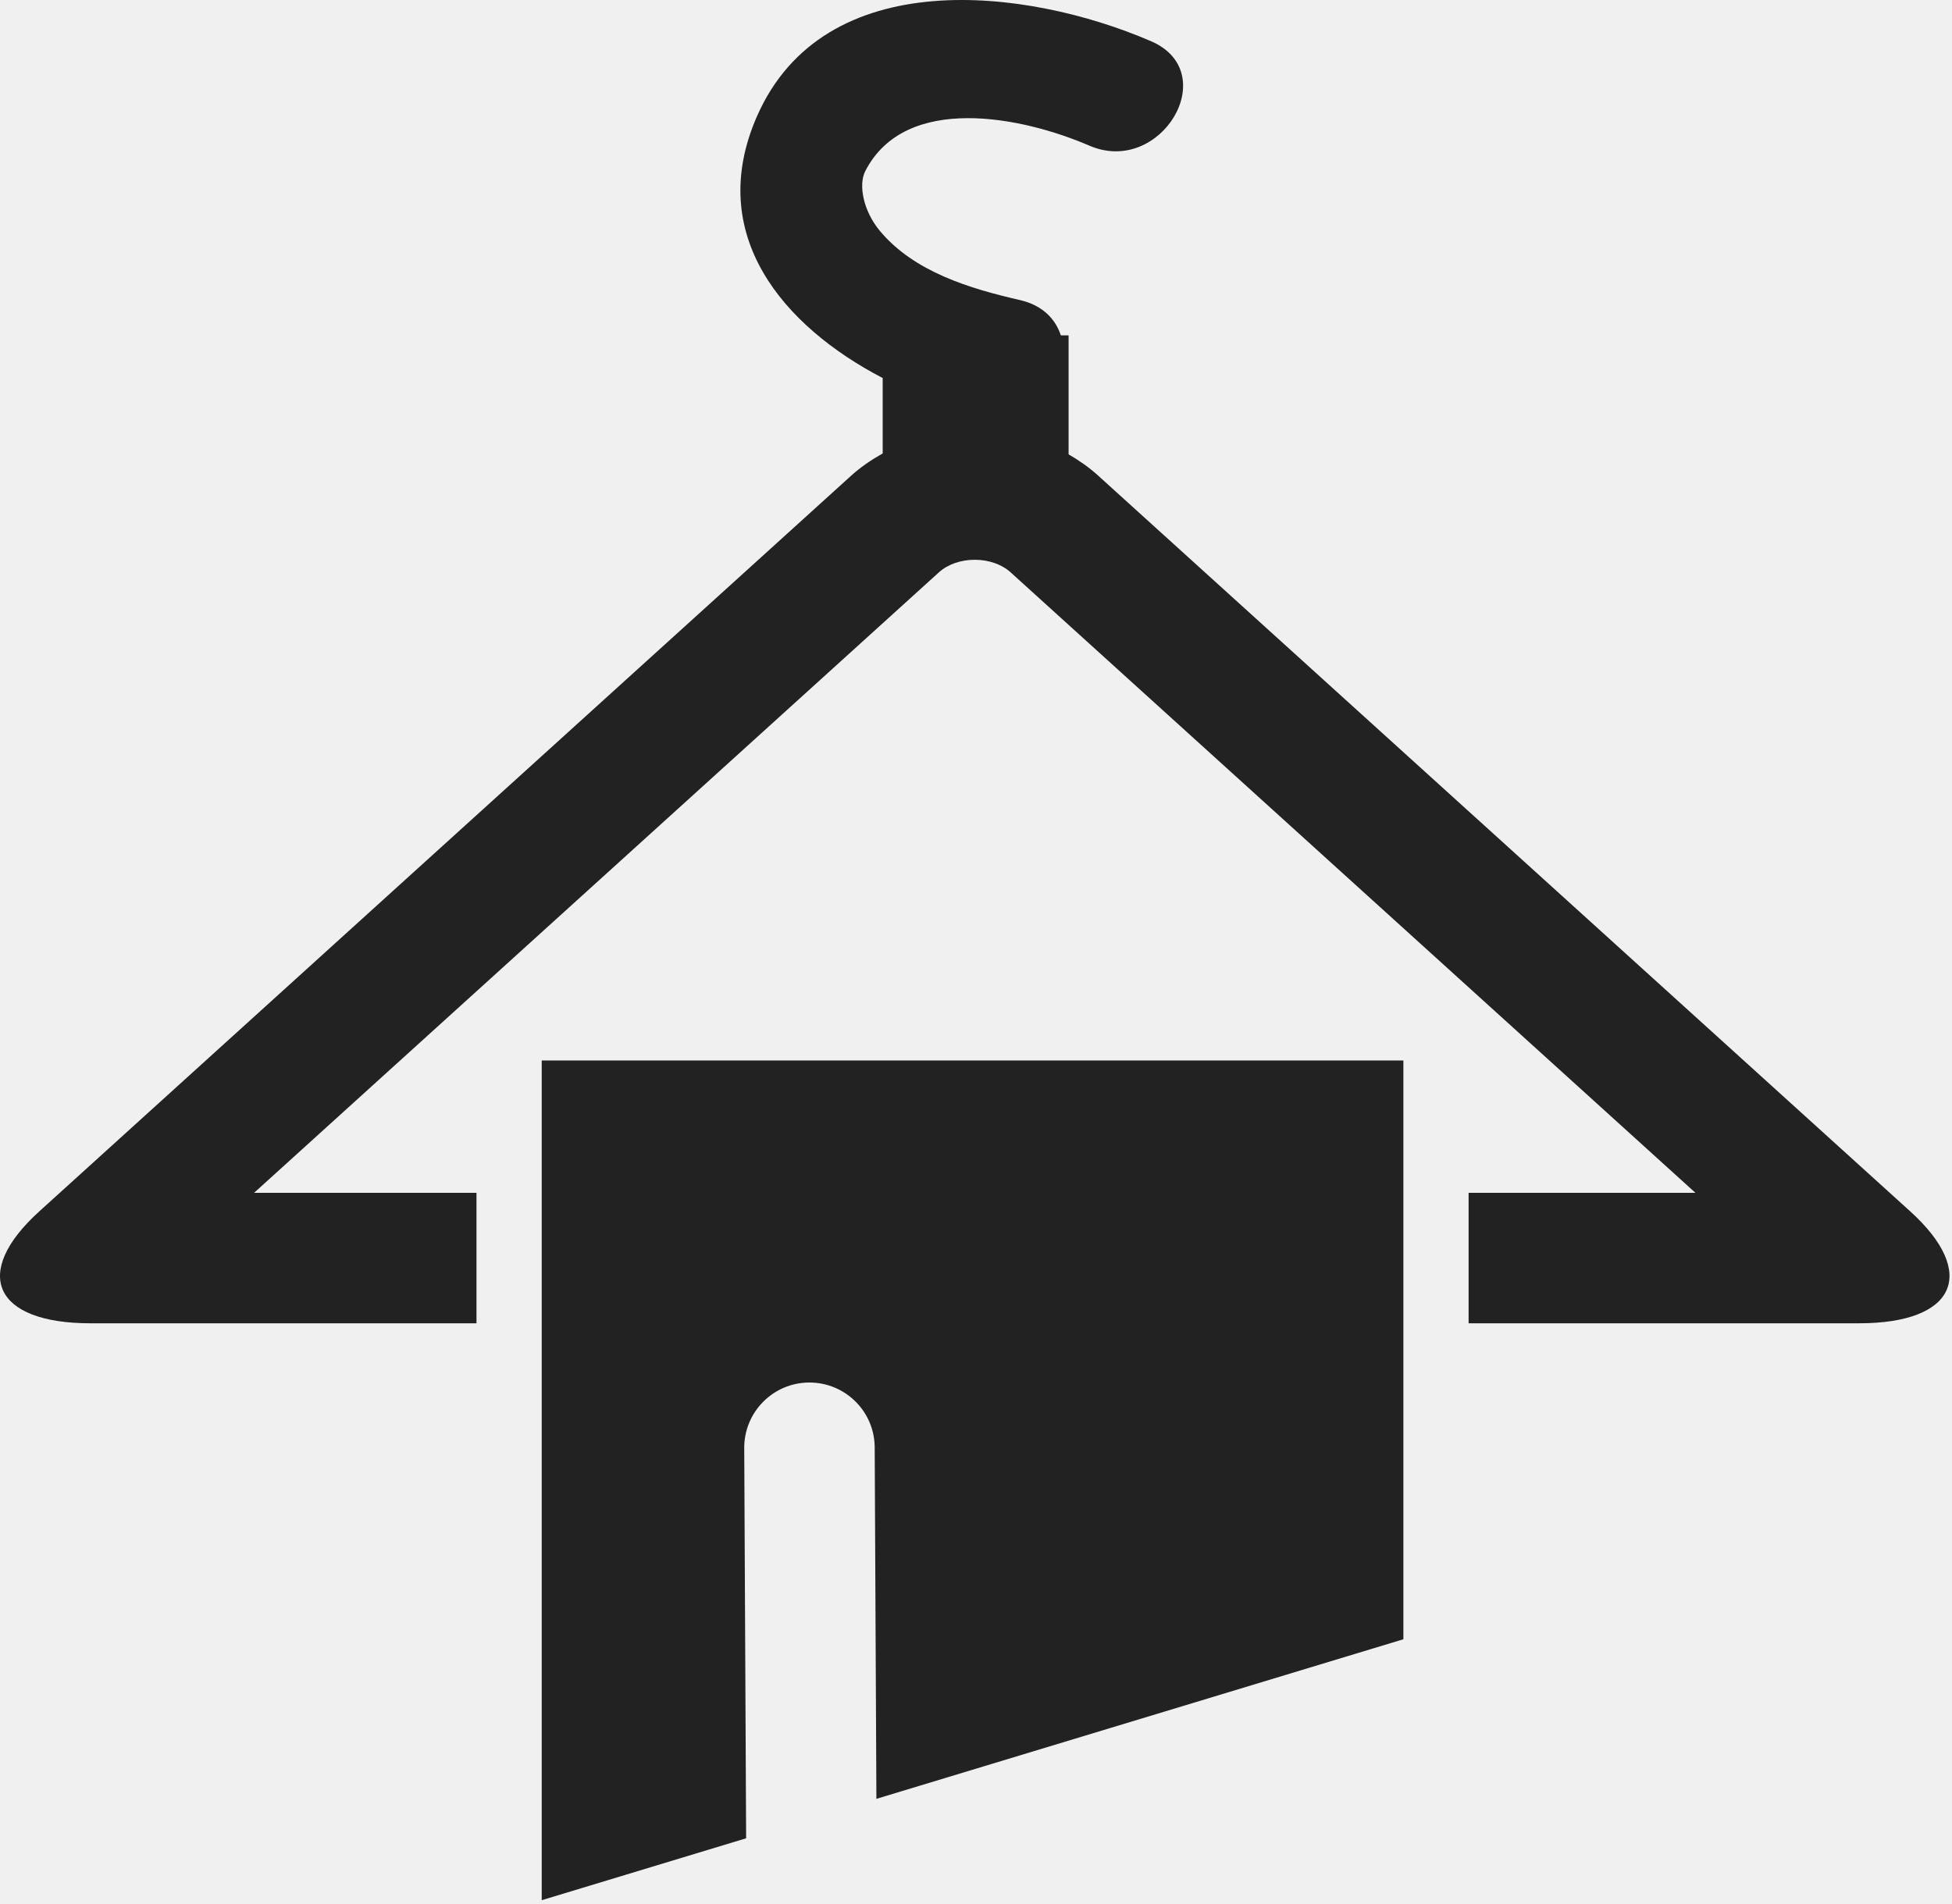
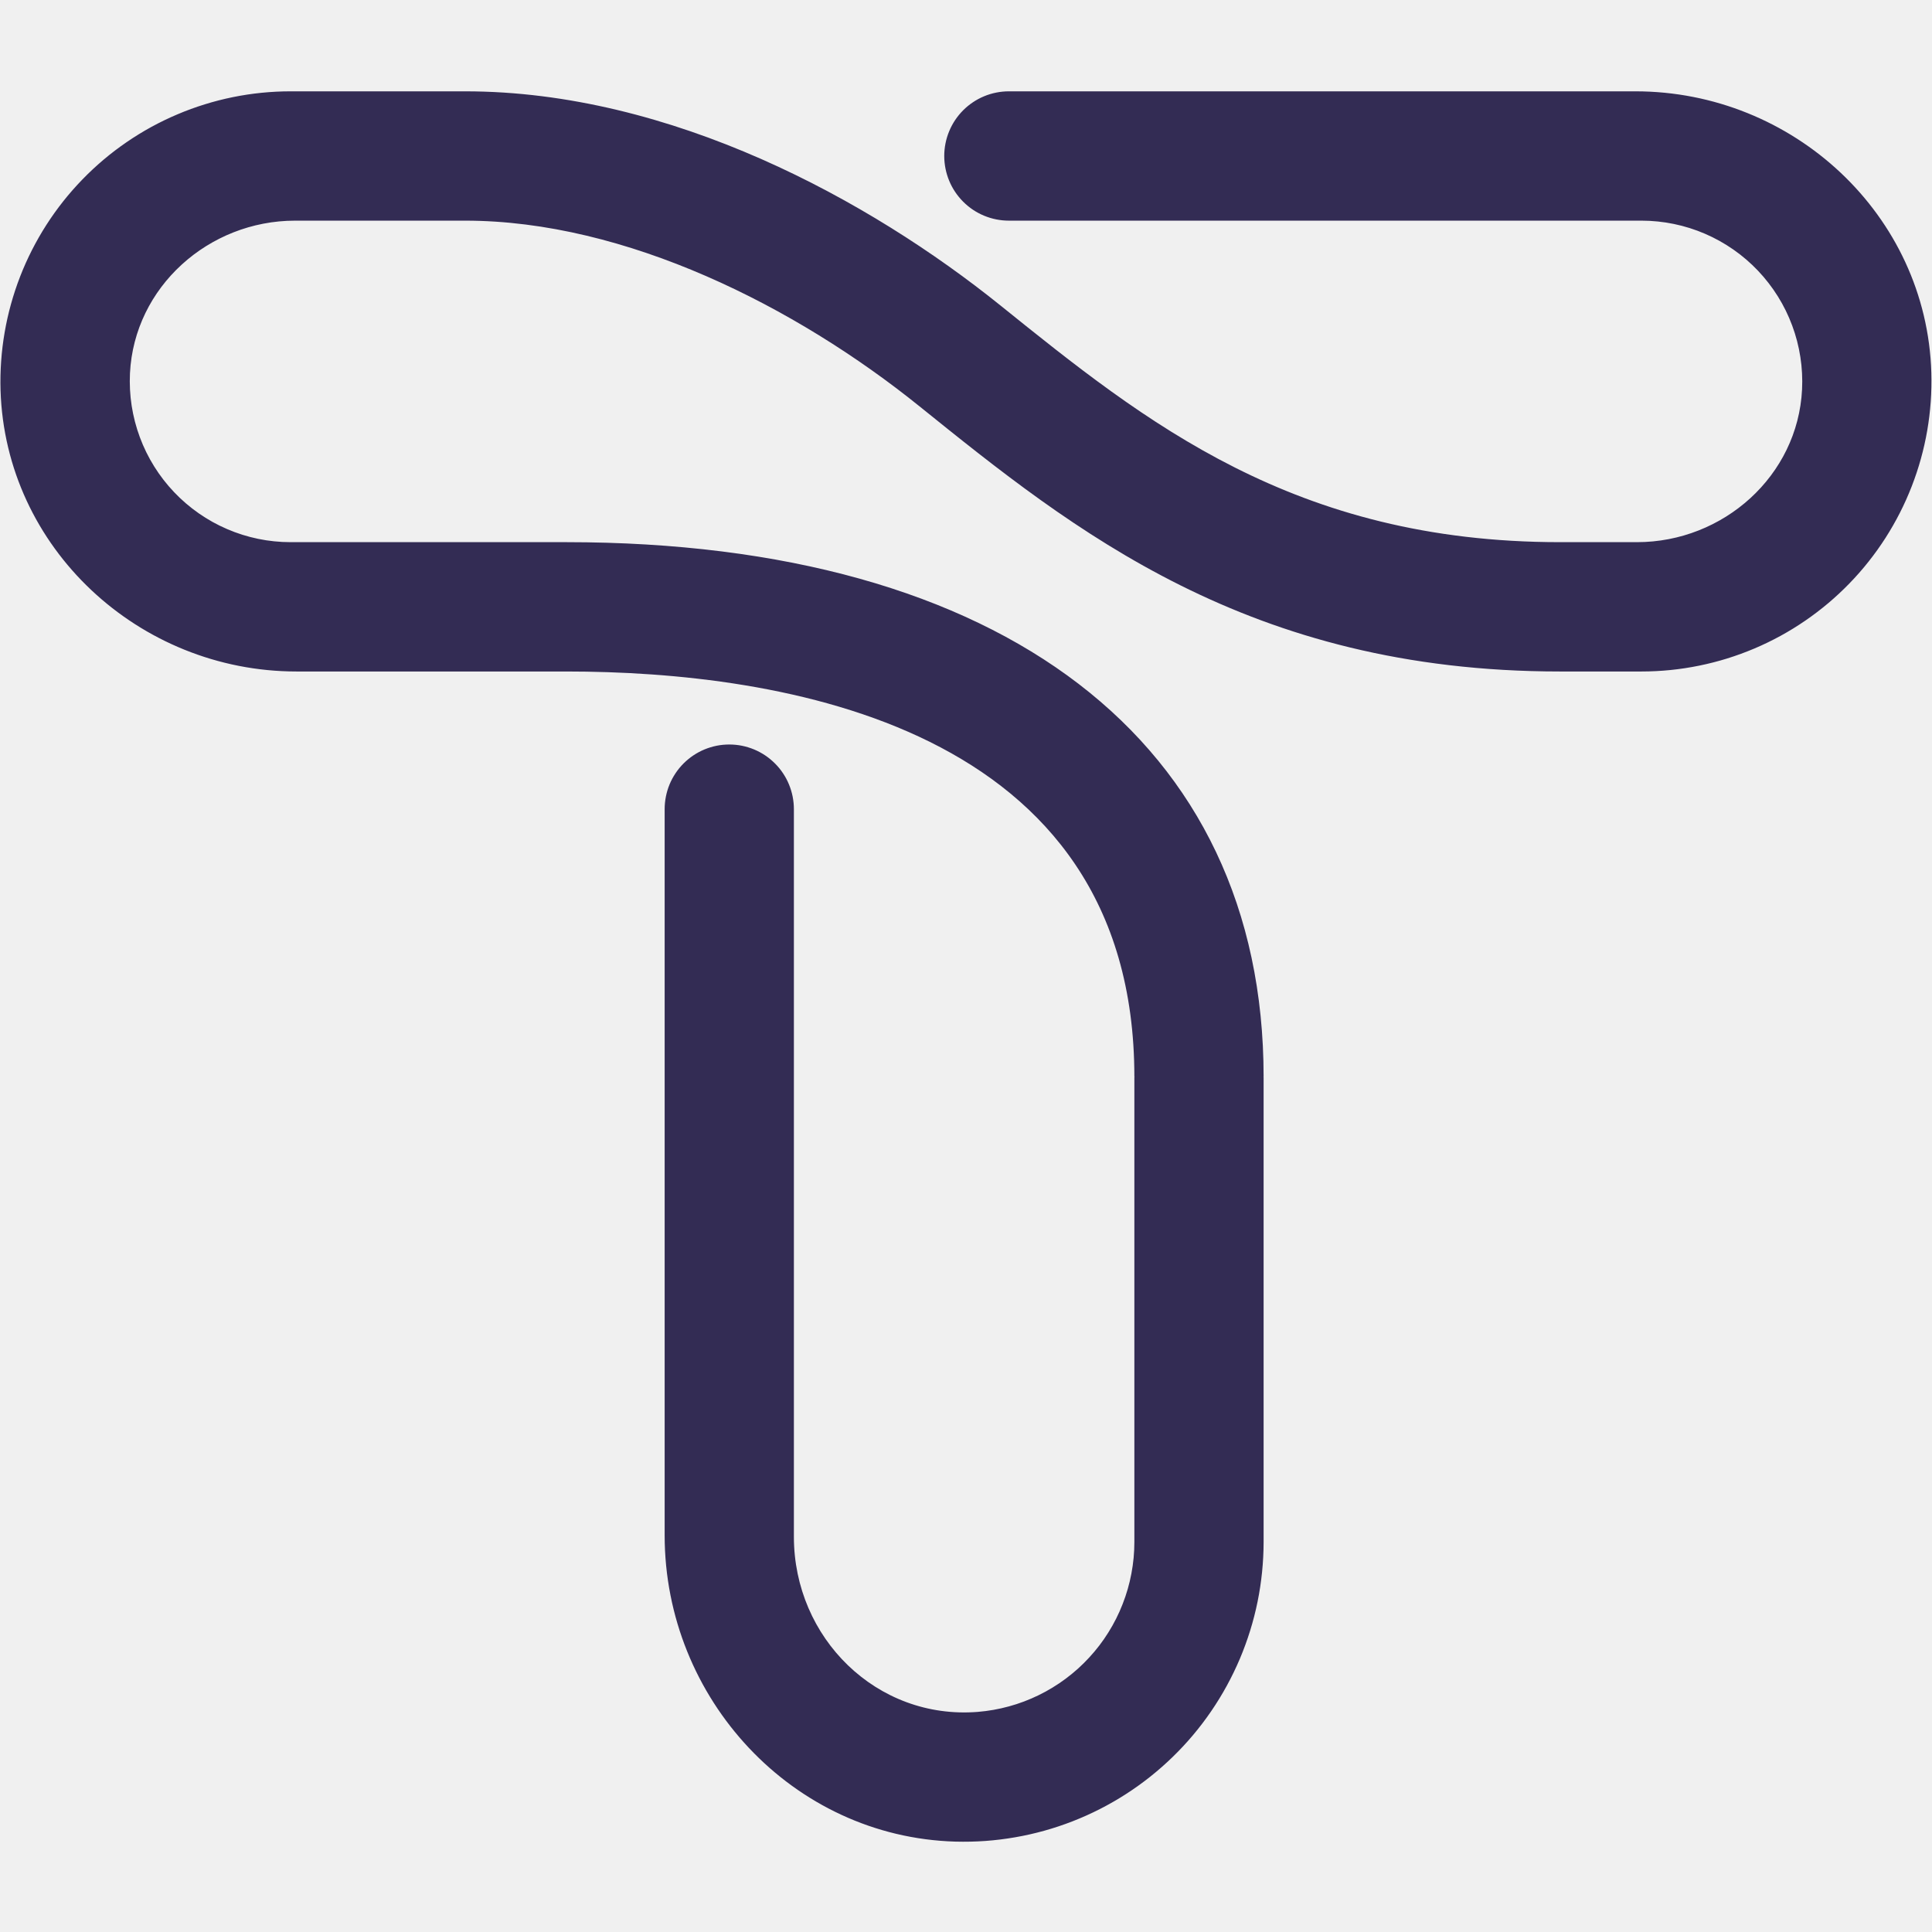
- <svg xmlns="http://www.w3.org/2000/svg" width="368" height="359" viewBox="0 0 368 359" fill="none">
-   <g clip-path="url(#clip0_333_5919)">
-     <path d="M360.132 228.421L207.039 89.692C205.322 88.131 203.431 86.816 201.455 85.672V63.241H199.996C198.987 60.16 196.555 57.564 192.309 56.588C182.819 54.405 172.352 51.286 165.885 43.546C162.76 39.802 161.79 34.869 163.123 32.269C170.698 17.5 192.724 22.001 205.375 27.465C218.85 33.29 230.596 13.646 217.001 7.773C193.522 -2.369 155.325 -6.936 142.685 21.983C132.924 44.303 147.663 61.519 166.407 71.285V85.498C164.308 86.687 162.294 88.038 160.471 89.686L7.404 228.421C-5.455 240.076 -1.138 249.522 17.045 249.522H89.829V237.218V224.926H47.895L177.01 107.92C178.67 106.413 181.135 105.551 183.765 105.551C186.399 105.551 188.864 106.412 190.524 107.92L319.636 224.926H276.869V237.218V249.522H350.482C368.664 249.522 372.982 240.076 360.132 228.421Z" fill="#222222" />
-     <path d="M102.127 224.926V237.218V249.522V358.305L140.663 346.631L140.306 273.048C140.276 266.263 145.756 260.714 152.544 260.691C152.562 260.691 152.586 260.691 152.604 260.691C159.368 260.691 164.872 266.156 164.902 272.929L165.223 339.192L264.572 309.101V249.516V237.212V224.92V199.97H102.127V224.926Z" fill="#222222" />
-   </g>
+ <svg xmlns="http://www.w3.org/2000/svg" width="500" zoomAndPan="magnify" viewBox="0 0 375 375" height="500" preserveAspectRatio="xMidYMid meet" version="1.0">
  <defs>
-     <clipPath id="clip0_333_5919">
-       <rect width="368" height="359" fill="white" />
+     <clipPath id="21206935f4">
+       <path d="M 0 17.727 L 375 17.727 L 375 357.477 L 0 357.477 Z M 0 17.727 " clip-rule="nonzero" />
    </clipPath>
  </defs>
+   <g clip-path="url(#21206935f4)">
+     <path fill="#332c54" d="M 318.625 130.336 L 302.801 130.336 C 242.352 130.336 208.414 102.992 178.473 78.867 C 154.473 59.523 121.457 42.828 90.273 42.828 L 57.281 42.828 C 40.512 42.828 26.055 55.695 25.227 72.457 C 25.176 73.508 25.18 74.562 25.234 75.617 C 25.289 76.668 25.395 77.715 25.555 78.758 C 25.719 79.801 25.93 80.832 26.195 81.852 C 26.461 82.875 26.777 83.879 27.145 84.867 C 27.512 85.855 27.926 86.824 28.391 87.77 C 28.855 88.715 29.367 89.637 29.926 90.531 C 30.484 91.426 31.086 92.289 31.73 93.125 C 32.375 93.957 33.062 94.754 33.789 95.52 C 34.512 96.285 35.277 97.008 36.074 97.695 C 36.875 98.383 37.707 99.027 38.574 99.633 C 39.438 100.234 40.332 100.789 41.25 101.305 C 42.172 101.816 43.117 102.281 44.086 102.695 C 45.055 103.113 46.039 103.48 47.047 103.797 C 48.051 104.113 49.07 104.375 50.102 104.59 C 51.133 104.805 52.176 104.965 53.223 105.07 C 54.27 105.18 55.324 105.234 56.375 105.234 L 109.922 105.234 C 194.672 105.234 245.266 144.031 245.266 209.016 L 245.18 209.016 C 245.238 209.016 245.266 209.043 245.266 209.102 L 245.266 299.316 C 245.262 301.254 245.164 303.191 244.969 305.117 C 244.773 307.047 244.484 308.965 244.098 310.863 C 243.711 312.766 243.23 314.641 242.656 316.492 C 242.082 318.344 241.418 320.164 240.664 321.949 C 239.906 323.734 239.062 325.48 238.133 327.18 C 237.203 328.883 236.191 330.535 235.098 332.133 C 234.004 333.734 232.832 335.277 231.582 336.762 C 230.336 338.242 229.016 339.66 227.625 341.012 C 226.234 342.363 224.781 343.641 223.266 344.848 C 221.746 346.055 220.172 347.184 218.543 348.23 C 216.91 349.281 215.234 350.246 213.508 351.125 C 211.781 352.008 210.016 352.797 208.207 353.504 C 206.402 354.207 204.566 354.82 202.699 355.34 C 200.832 355.859 198.945 356.289 197.035 356.617 C 195.125 356.949 193.203 357.188 191.27 357.328 C 189.336 357.465 187.402 357.508 185.465 357.457 C 153.82 356.562 129.008 329.691 129.008 297.992 L 129.008 157.059 C 129.008 156.234 129.09 155.418 129.25 154.609 C 129.41 153.801 129.648 153.016 129.961 152.254 C 130.277 151.492 130.664 150.77 131.121 150.086 C 131.578 149.398 132.098 148.766 132.68 148.184 C 133.266 147.602 133.898 147.078 134.582 146.621 C 135.266 146.164 135.988 145.777 136.75 145.461 C 137.512 145.148 138.297 144.91 139.105 144.746 C 139.91 144.586 140.727 144.508 141.551 144.508 C 142.375 144.508 143.191 144.586 143.996 144.746 C 144.805 144.91 145.59 145.148 146.352 145.461 C 147.113 145.777 147.836 146.164 148.52 146.621 C 149.203 147.078 149.836 147.602 150.418 148.184 C 151.004 148.766 151.523 149.398 151.98 150.086 C 152.438 150.77 152.824 151.492 153.137 152.254 C 153.453 153.016 153.691 153.801 153.852 154.609 C 154.012 155.418 154.094 156.234 154.094 157.059 L 154.094 298.285 C 154.094 317.953 170.195 333.836 189.785 332.277 C 190.809 332.191 191.828 332.062 192.84 331.883 C 193.848 331.703 194.852 331.48 195.84 331.207 C 196.828 330.938 197.805 330.621 198.766 330.258 C 199.727 329.895 200.668 329.488 201.59 329.039 C 202.516 328.59 203.414 328.098 204.289 327.562 C 205.168 327.031 206.02 326.457 206.84 325.844 C 207.664 325.23 208.457 324.578 209.223 323.895 C 209.984 323.207 210.715 322.484 211.41 321.73 C 212.105 320.977 212.766 320.191 213.391 319.375 C 214.012 318.559 214.598 317.715 215.141 316.844 C 215.688 315.973 216.188 315.078 216.652 314.16 C 217.113 313.242 217.531 312.305 217.902 311.348 C 218.277 310.391 218.605 309.422 218.891 308.434 C 219.176 307.445 219.41 306.449 219.602 305.438 C 219.793 304.43 219.938 303.414 220.035 302.391 C 220.129 301.367 220.18 300.344 220.18 299.316 L 220.18 209.102 C 220.184 209.043 220.215 209.016 220.273 209.016 L 220.18 209.016 C 220.18 140.555 151.094 130.336 109.922 130.336 L 57.57 130.336 C 26.953 130.336 1.043 106.359 0.105 75.738 C 0.051 73.859 0.09 71.98 0.223 70.105 C 0.355 68.23 0.582 66.367 0.902 64.516 C 1.219 62.664 1.629 60.832 2.133 59.02 C 2.637 57.211 3.227 55.426 3.906 53.676 C 4.586 51.922 5.352 50.211 6.203 48.535 C 7.059 46.859 7.988 45.23 9.004 43.648 C 10.02 42.066 11.109 40.539 12.277 39.066 C 13.445 37.594 14.684 36.184 15.992 34.836 C 17.301 33.484 18.672 32.207 20.109 30.992 C 21.543 29.781 23.039 28.645 24.586 27.586 C 26.137 26.523 27.734 25.539 29.383 24.637 C 31.031 23.738 32.723 22.918 34.453 22.188 C 36.18 21.453 37.941 20.809 39.738 20.254 C 41.531 19.695 43.348 19.23 45.191 18.855 C 47.031 18.48 48.887 18.199 50.754 18.012 C 52.625 17.824 54.496 17.727 56.375 17.727 L 90.277 17.727 C 130.281 17.727 168.836 38.871 194.219 59.316 C 222.266 81.891 251.199 105.234 302.816 105.234 L 317.73 105.234 C 334.504 105.234 348.953 92.359 349.777 75.602 C 349.832 74.547 349.828 73.496 349.773 72.441 C 349.719 71.387 349.613 70.34 349.449 69.301 C 349.289 68.258 349.078 67.227 348.812 66.203 C 348.547 65.184 348.23 64.18 347.863 63.191 C 347.496 62.203 347.082 61.234 346.617 60.289 C 346.152 59.344 345.641 58.422 345.082 57.527 C 344.523 56.633 343.922 55.77 343.277 54.938 C 342.633 54.102 341.945 53.305 341.219 52.539 C 340.492 51.773 339.73 51.051 338.93 50.363 C 338.133 49.676 337.301 49.031 336.434 48.43 C 335.57 47.828 334.676 47.27 333.754 46.758 C 332.832 46.246 331.891 45.781 330.922 45.367 C 329.953 44.949 328.965 44.582 327.961 44.266 C 326.957 43.949 325.938 43.688 324.906 43.473 C 323.871 43.258 322.832 43.098 321.785 42.992 C 320.734 42.883 319.684 42.828 318.629 42.828 L 195.82 42.828 C 194.996 42.828 194.184 42.746 193.375 42.586 C 192.566 42.426 191.781 42.188 191.02 41.871 C 190.262 41.559 189.539 41.172 188.852 40.715 C 188.168 40.254 187.535 39.734 186.953 39.152 C 186.371 38.57 185.852 37.938 185.391 37.25 C 184.934 36.566 184.547 35.844 184.234 35.082 C 183.918 34.32 183.68 33.535 183.52 32.727 C 183.359 31.918 183.277 31.102 183.277 30.277 C 183.277 29.453 183.359 28.637 183.52 27.828 C 183.68 27.02 183.918 26.234 184.234 25.477 C 184.547 24.715 184.934 23.992 185.391 23.305 C 185.852 22.621 186.371 21.984 186.953 21.402 C 187.535 20.82 188.168 20.301 188.852 19.844 C 189.539 19.383 190.262 18.996 191.02 18.684 C 191.781 18.367 192.566 18.129 193.375 17.969 C 194.184 17.809 194.996 17.727 195.82 17.727 L 317.43 17.727 C 348.047 17.727 373.957 41.707 374.871 72.328 C 374.926 74.203 374.887 76.082 374.754 77.957 C 374.621 79.832 374.395 81.691 374.078 83.547 C 373.758 85.398 373.348 87.227 372.844 89.039 C 372.344 90.848 371.75 92.629 371.07 94.383 C 370.391 96.133 369.625 97.848 368.773 99.523 C 367.922 101.195 366.988 102.824 365.977 104.406 C 364.961 105.988 363.871 107.516 362.703 108.988 C 361.539 110.461 360.301 111.871 358.992 113.219 C 357.684 114.57 356.312 115.848 354.879 117.059 C 353.441 118.27 351.949 119.406 350.402 120.469 C 348.852 121.531 347.254 122.516 345.605 123.418 C 343.957 124.32 342.27 125.137 340.539 125.871 C 338.812 126.602 337.051 127.246 335.258 127.805 C 333.465 128.363 331.645 128.828 329.805 129.203 C 327.965 129.578 326.113 129.859 324.242 130.051 C 322.375 130.238 320.5 130.336 318.625 130.336 Z M 318.625 130.336 " fill-opacity="1" fill-rule="nonzero" />
+   </g>
</svg>
